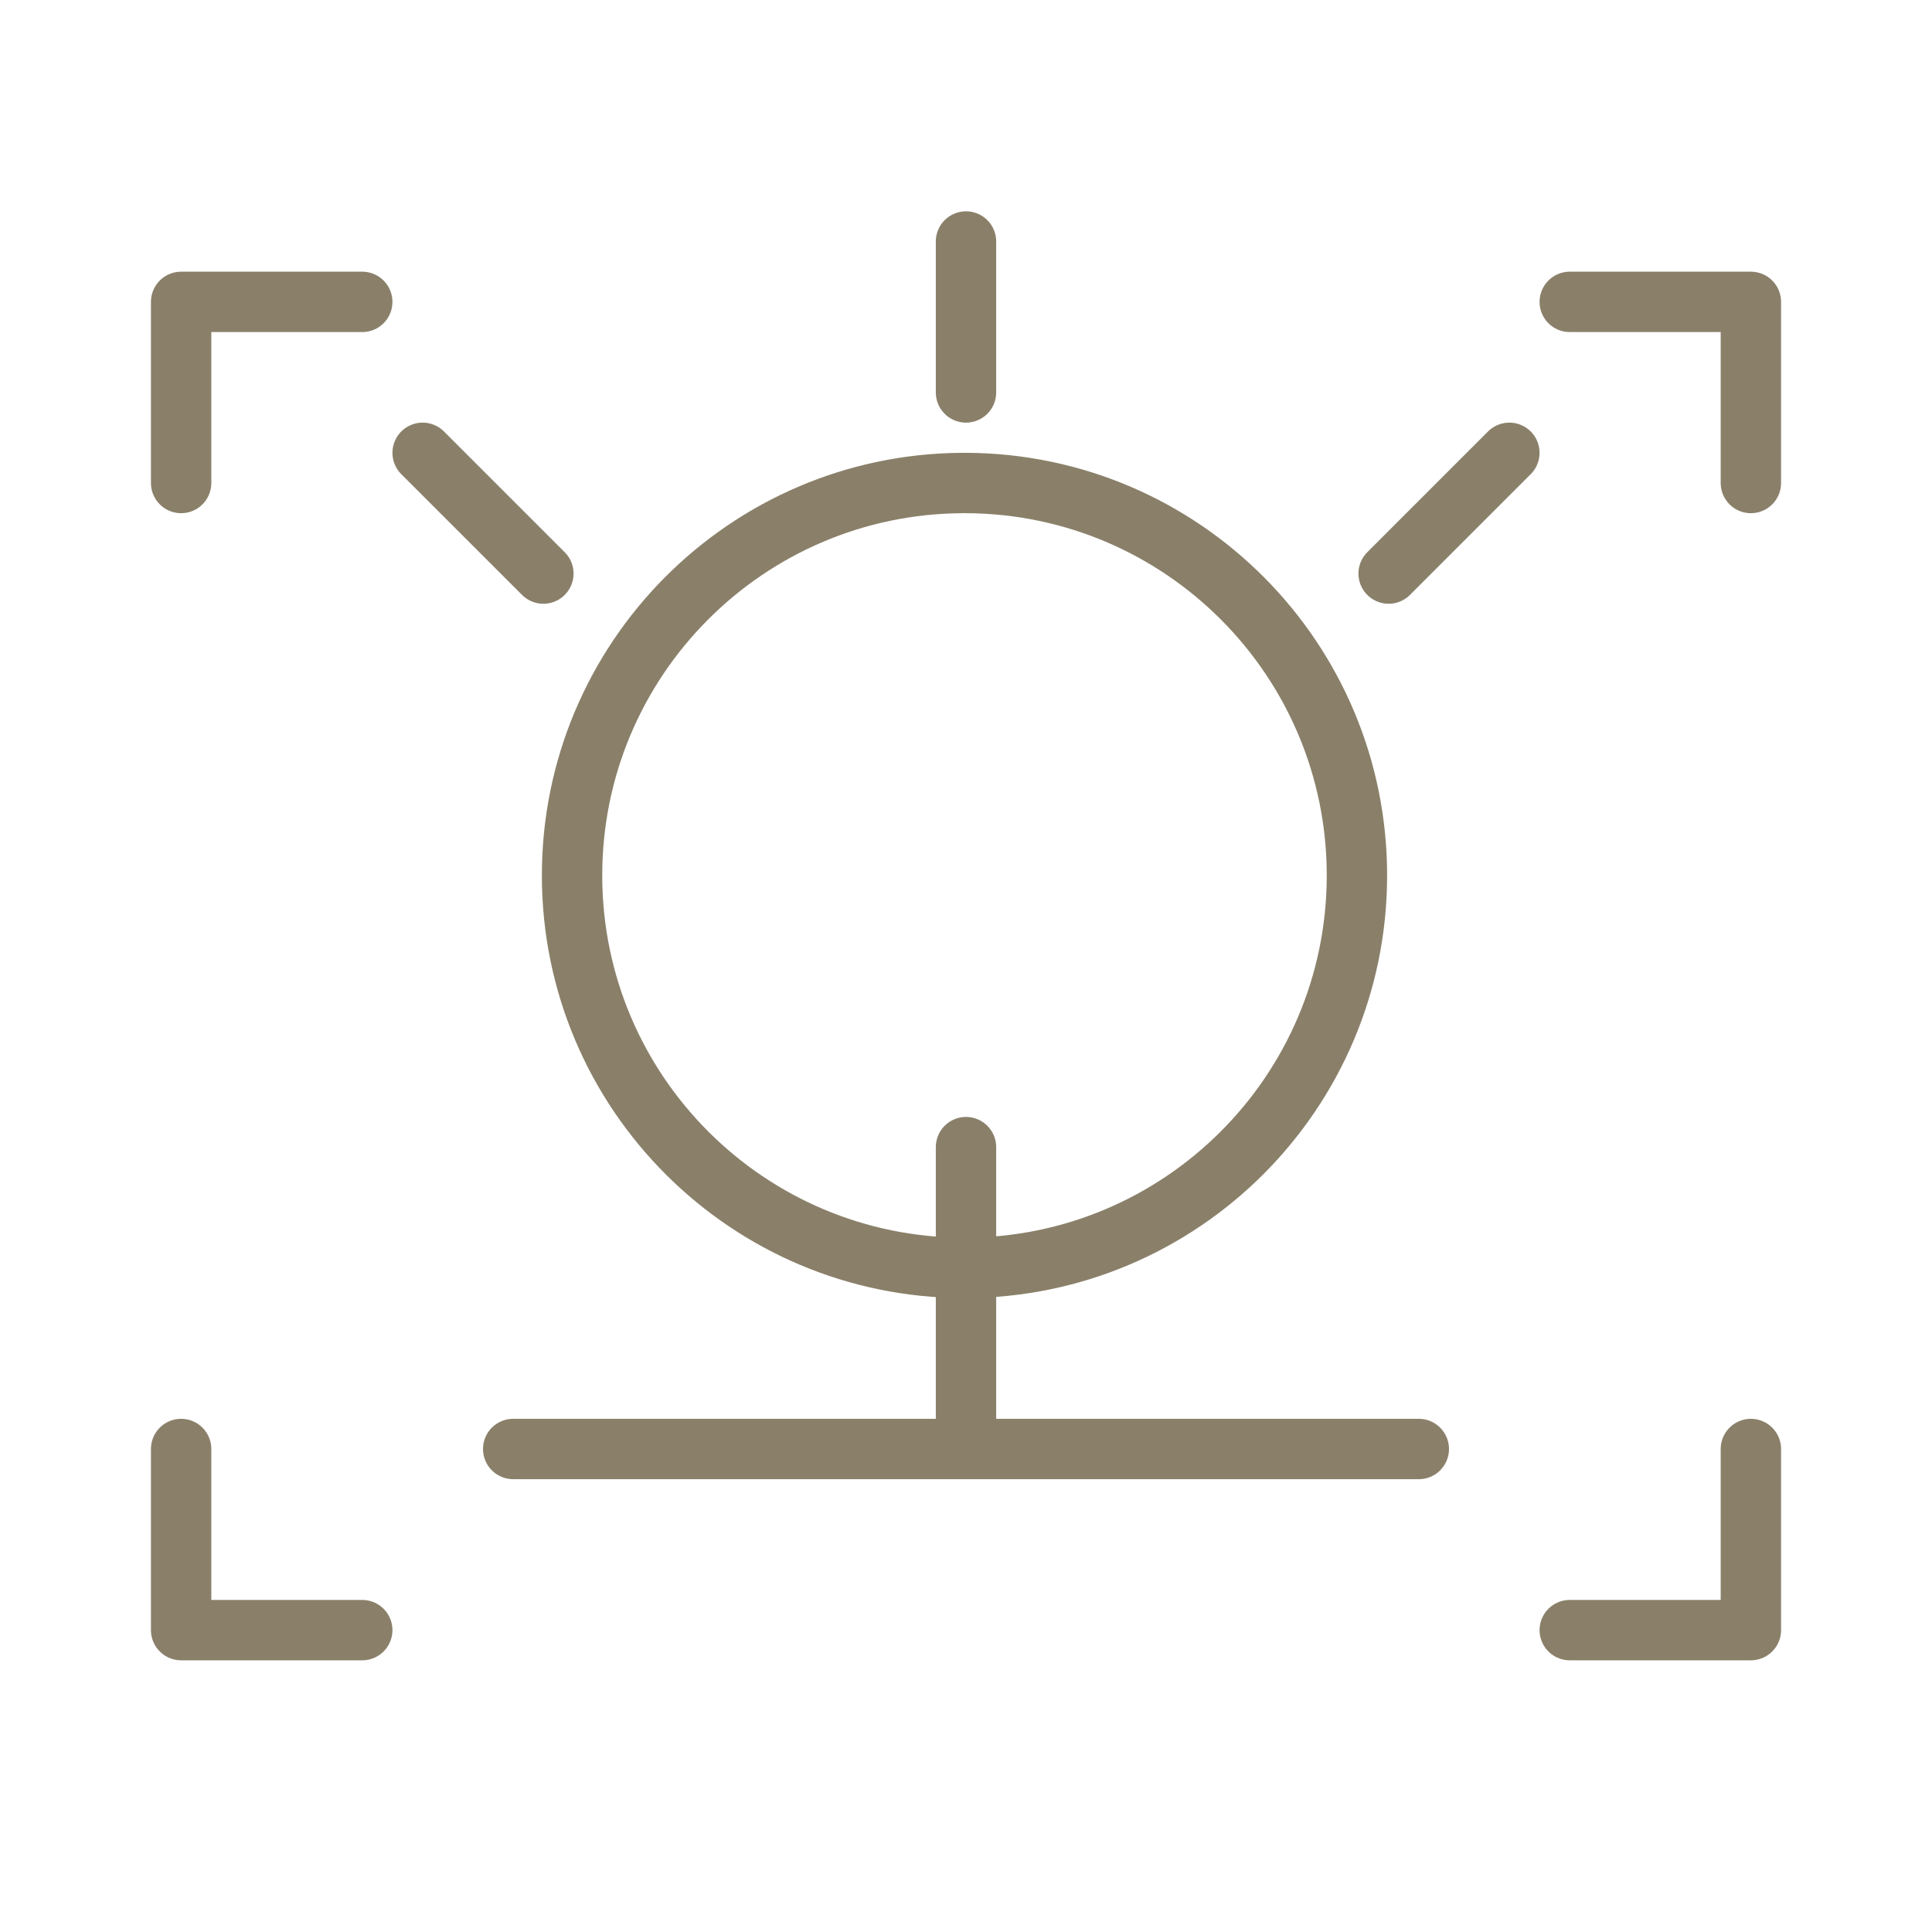
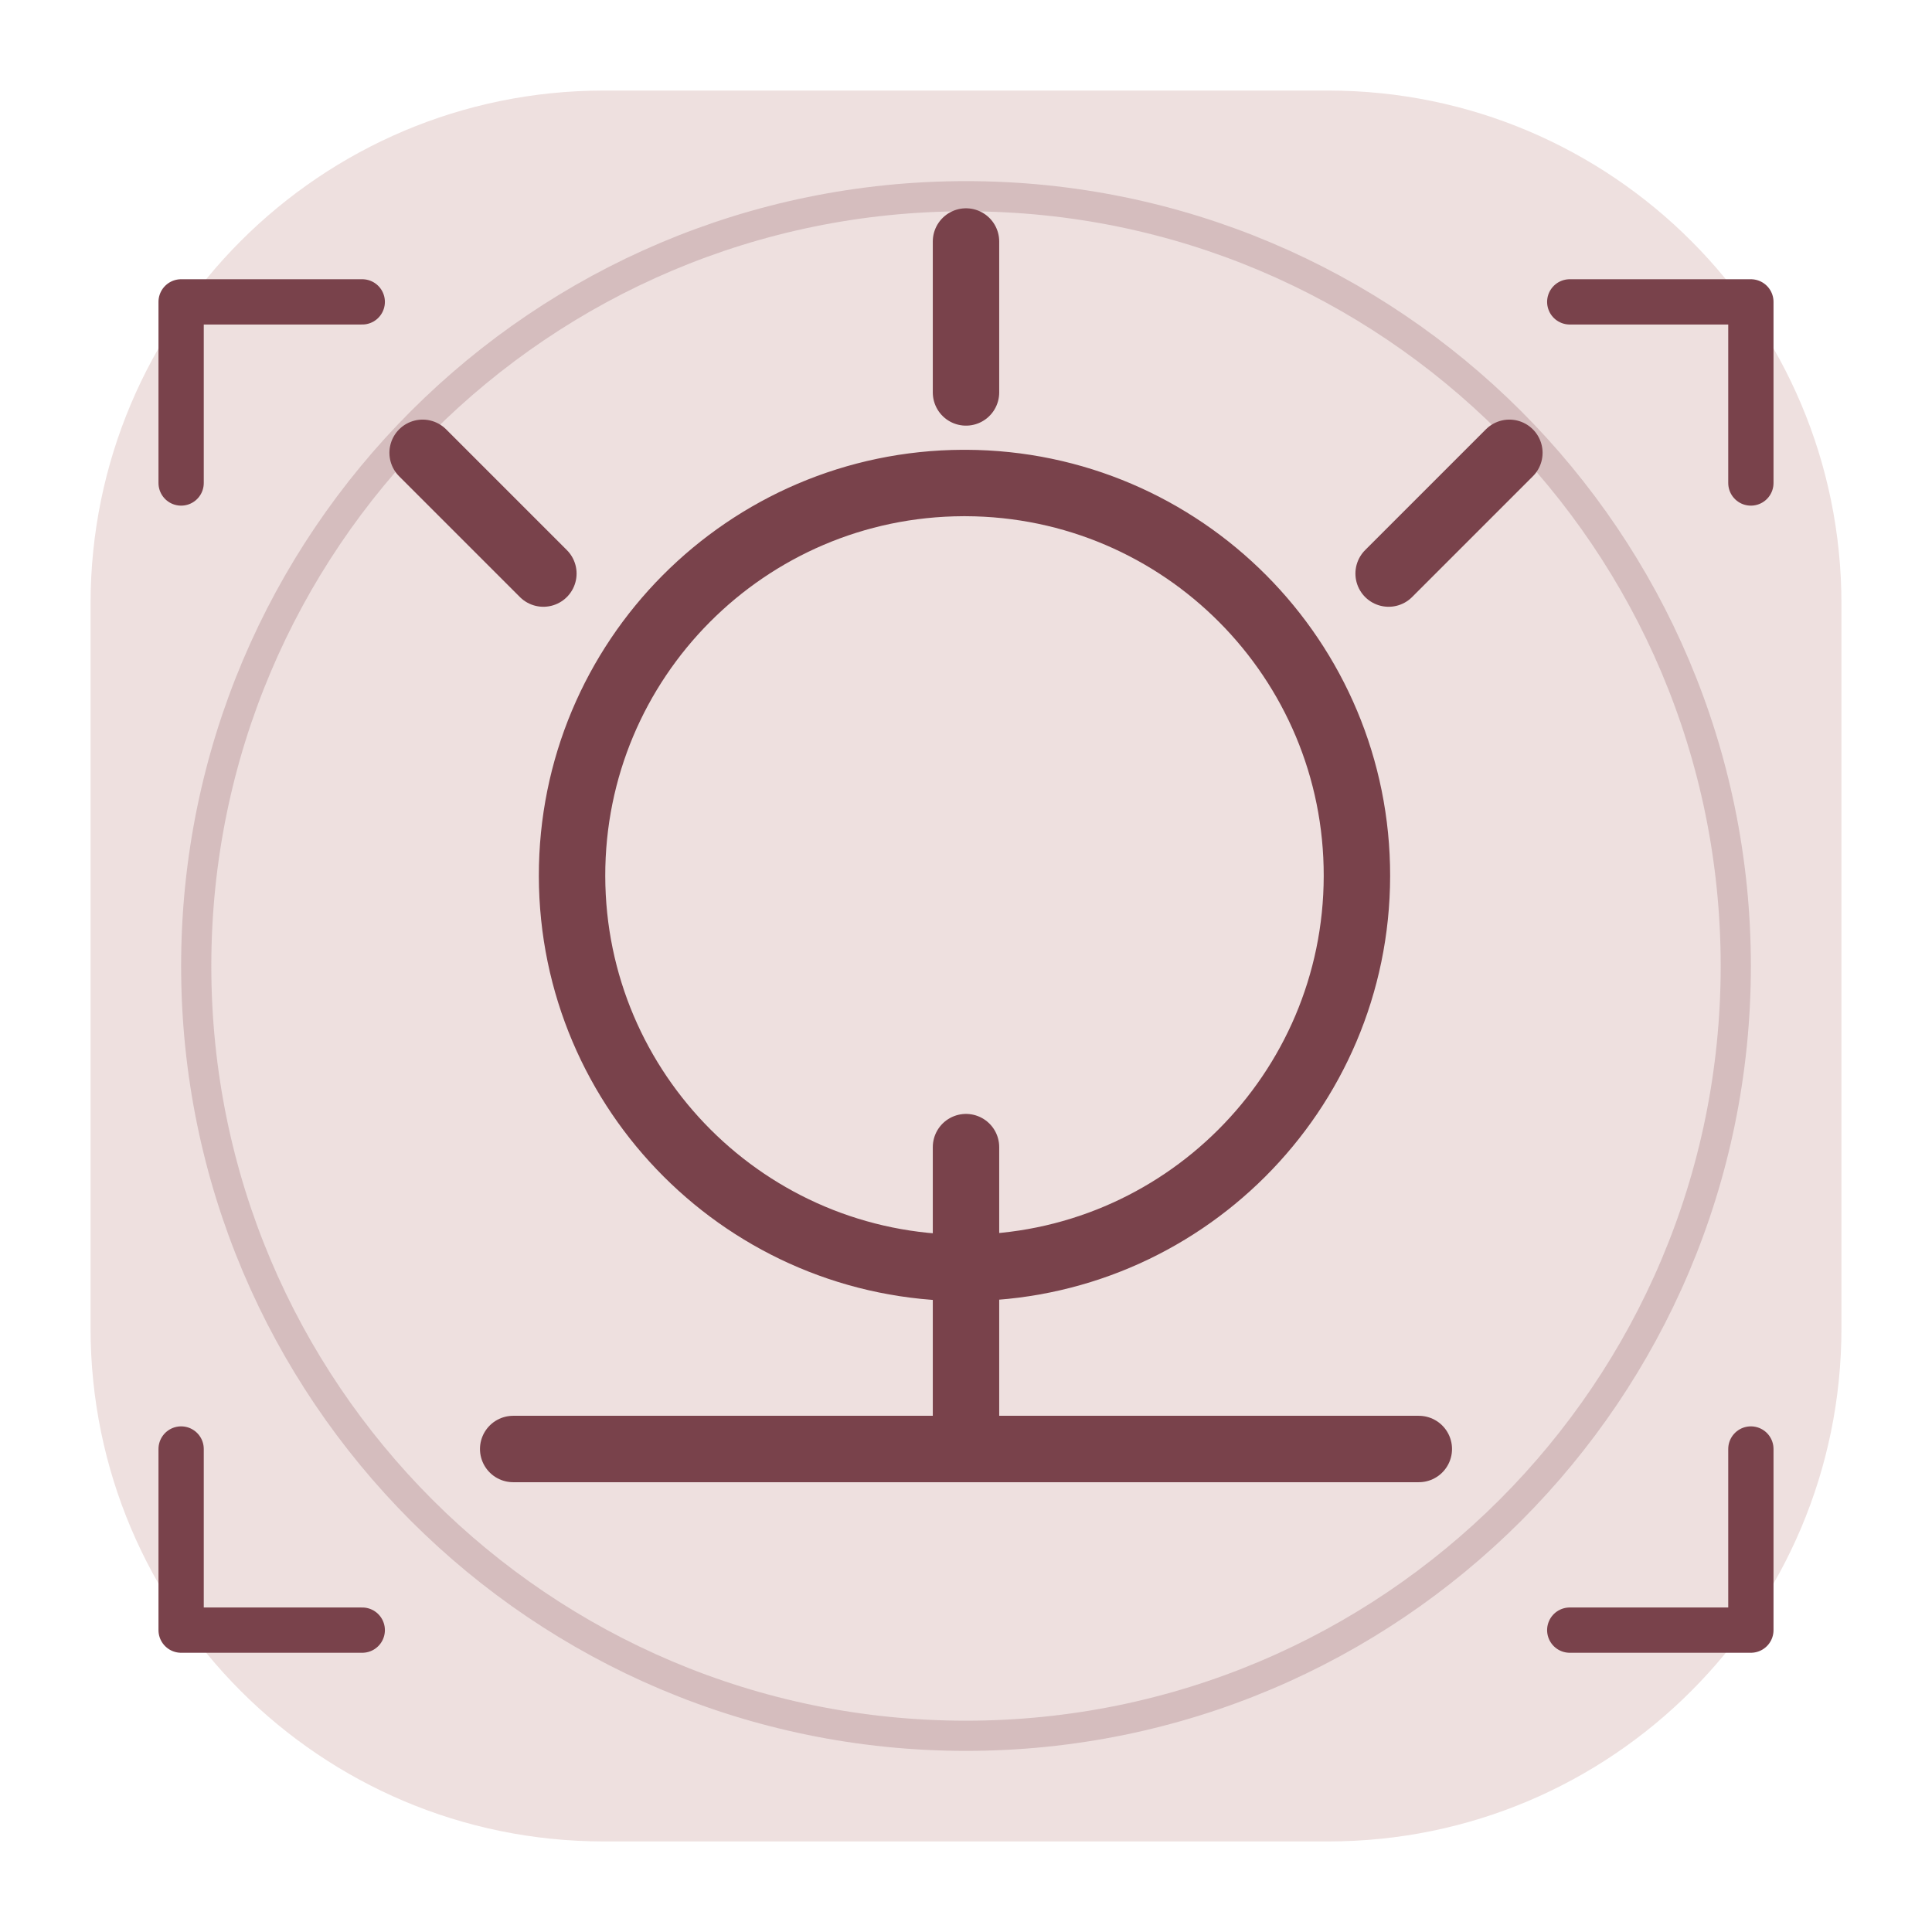
- <svg xmlns="http://www.w3.org/2000/svg" viewBox="0 0 64 64" fill="none" stroke="#8a806a" stroke-width="2" stroke-linecap="round" stroke-linejoin="round">
-   <path d="M12 10H6V16M52 10H58V16M12 54H6V48M52 54H58V48" />
+ <svg xmlns="http://www.w3.org/2000/svg" viewBox="0 0 64 64" fill="none" stroke="#79424b" stroke-width="2.2" stroke-linecap="round" stroke-linejoin="round">
+   <rect x="3" y="3" width="58" height="58" rx="17" fill="#eee0df" stroke="none" />
+   <circle cx="32" cy="32" r="25.5" opacity=".22" stroke-width="1" />
+   <path d="M12 10H6V16M52 10H58V16M12 54H6V48M52 54H58V48" stroke-width="1.5" />
  <path d="M32 16A13 13 0 1 1 31.9 16M32 13V8M18 19L14 15M46 19L50 15M17 48H47M32 38V48" />
</svg>
